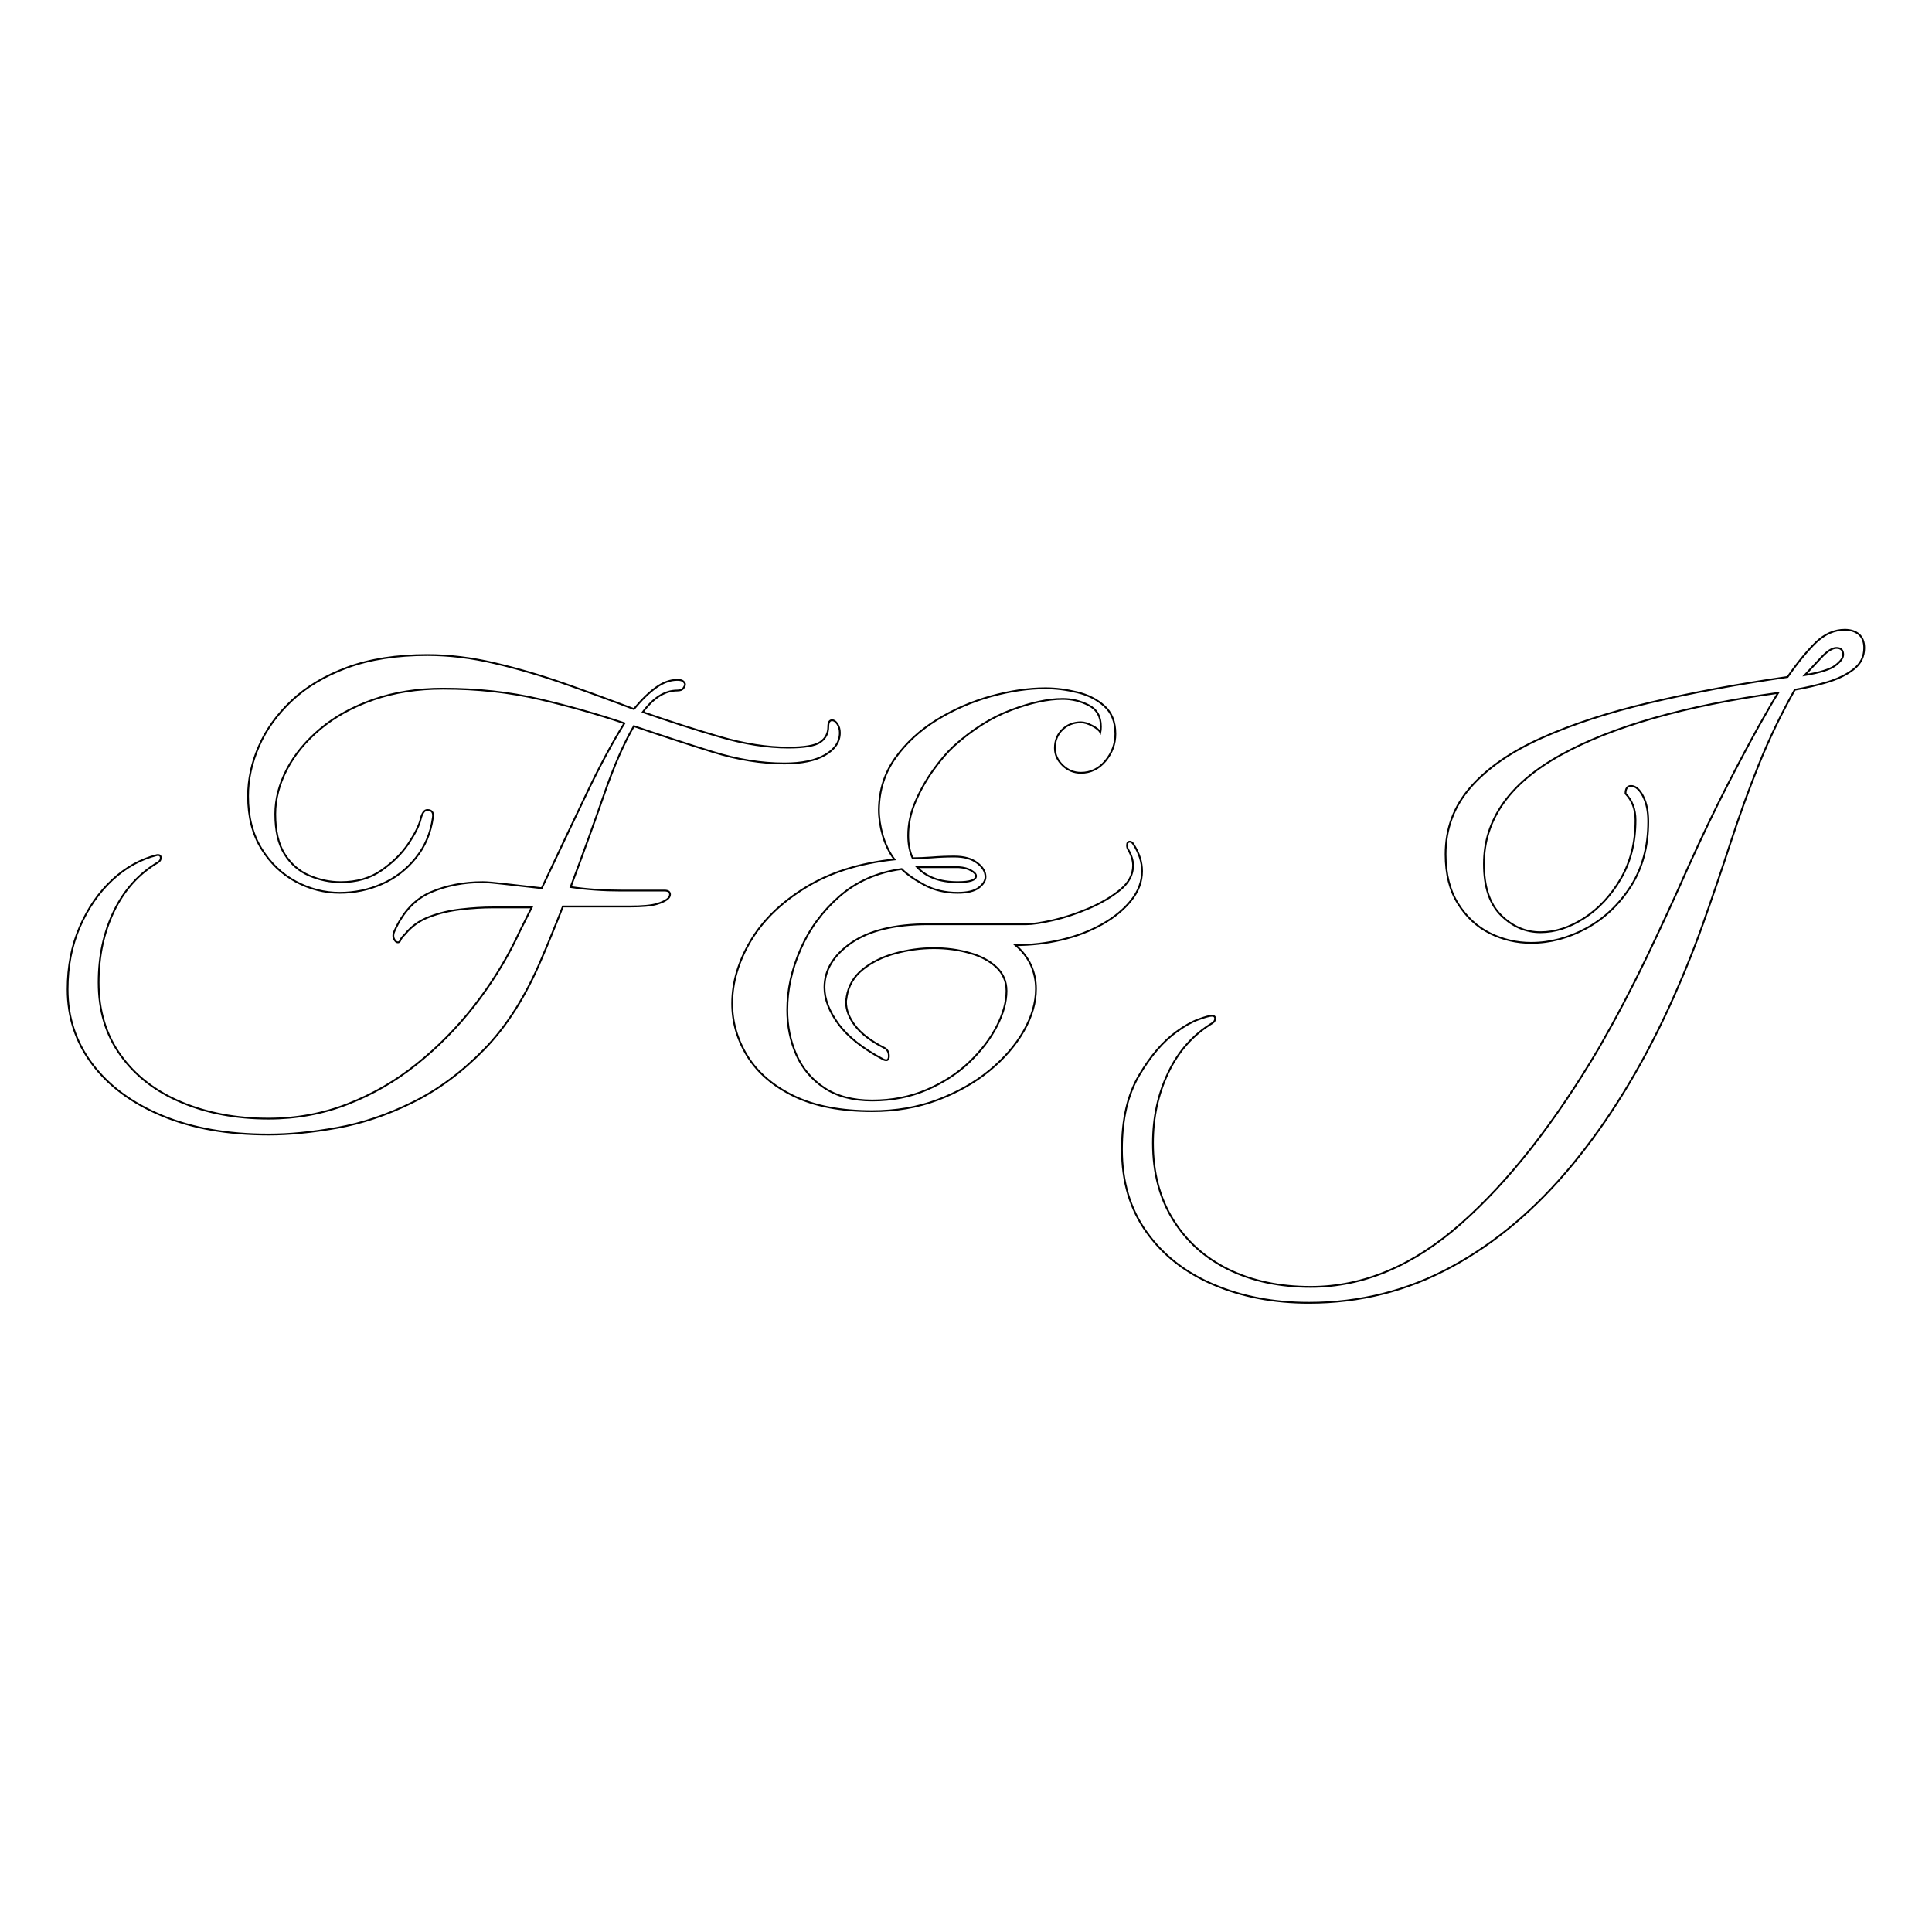
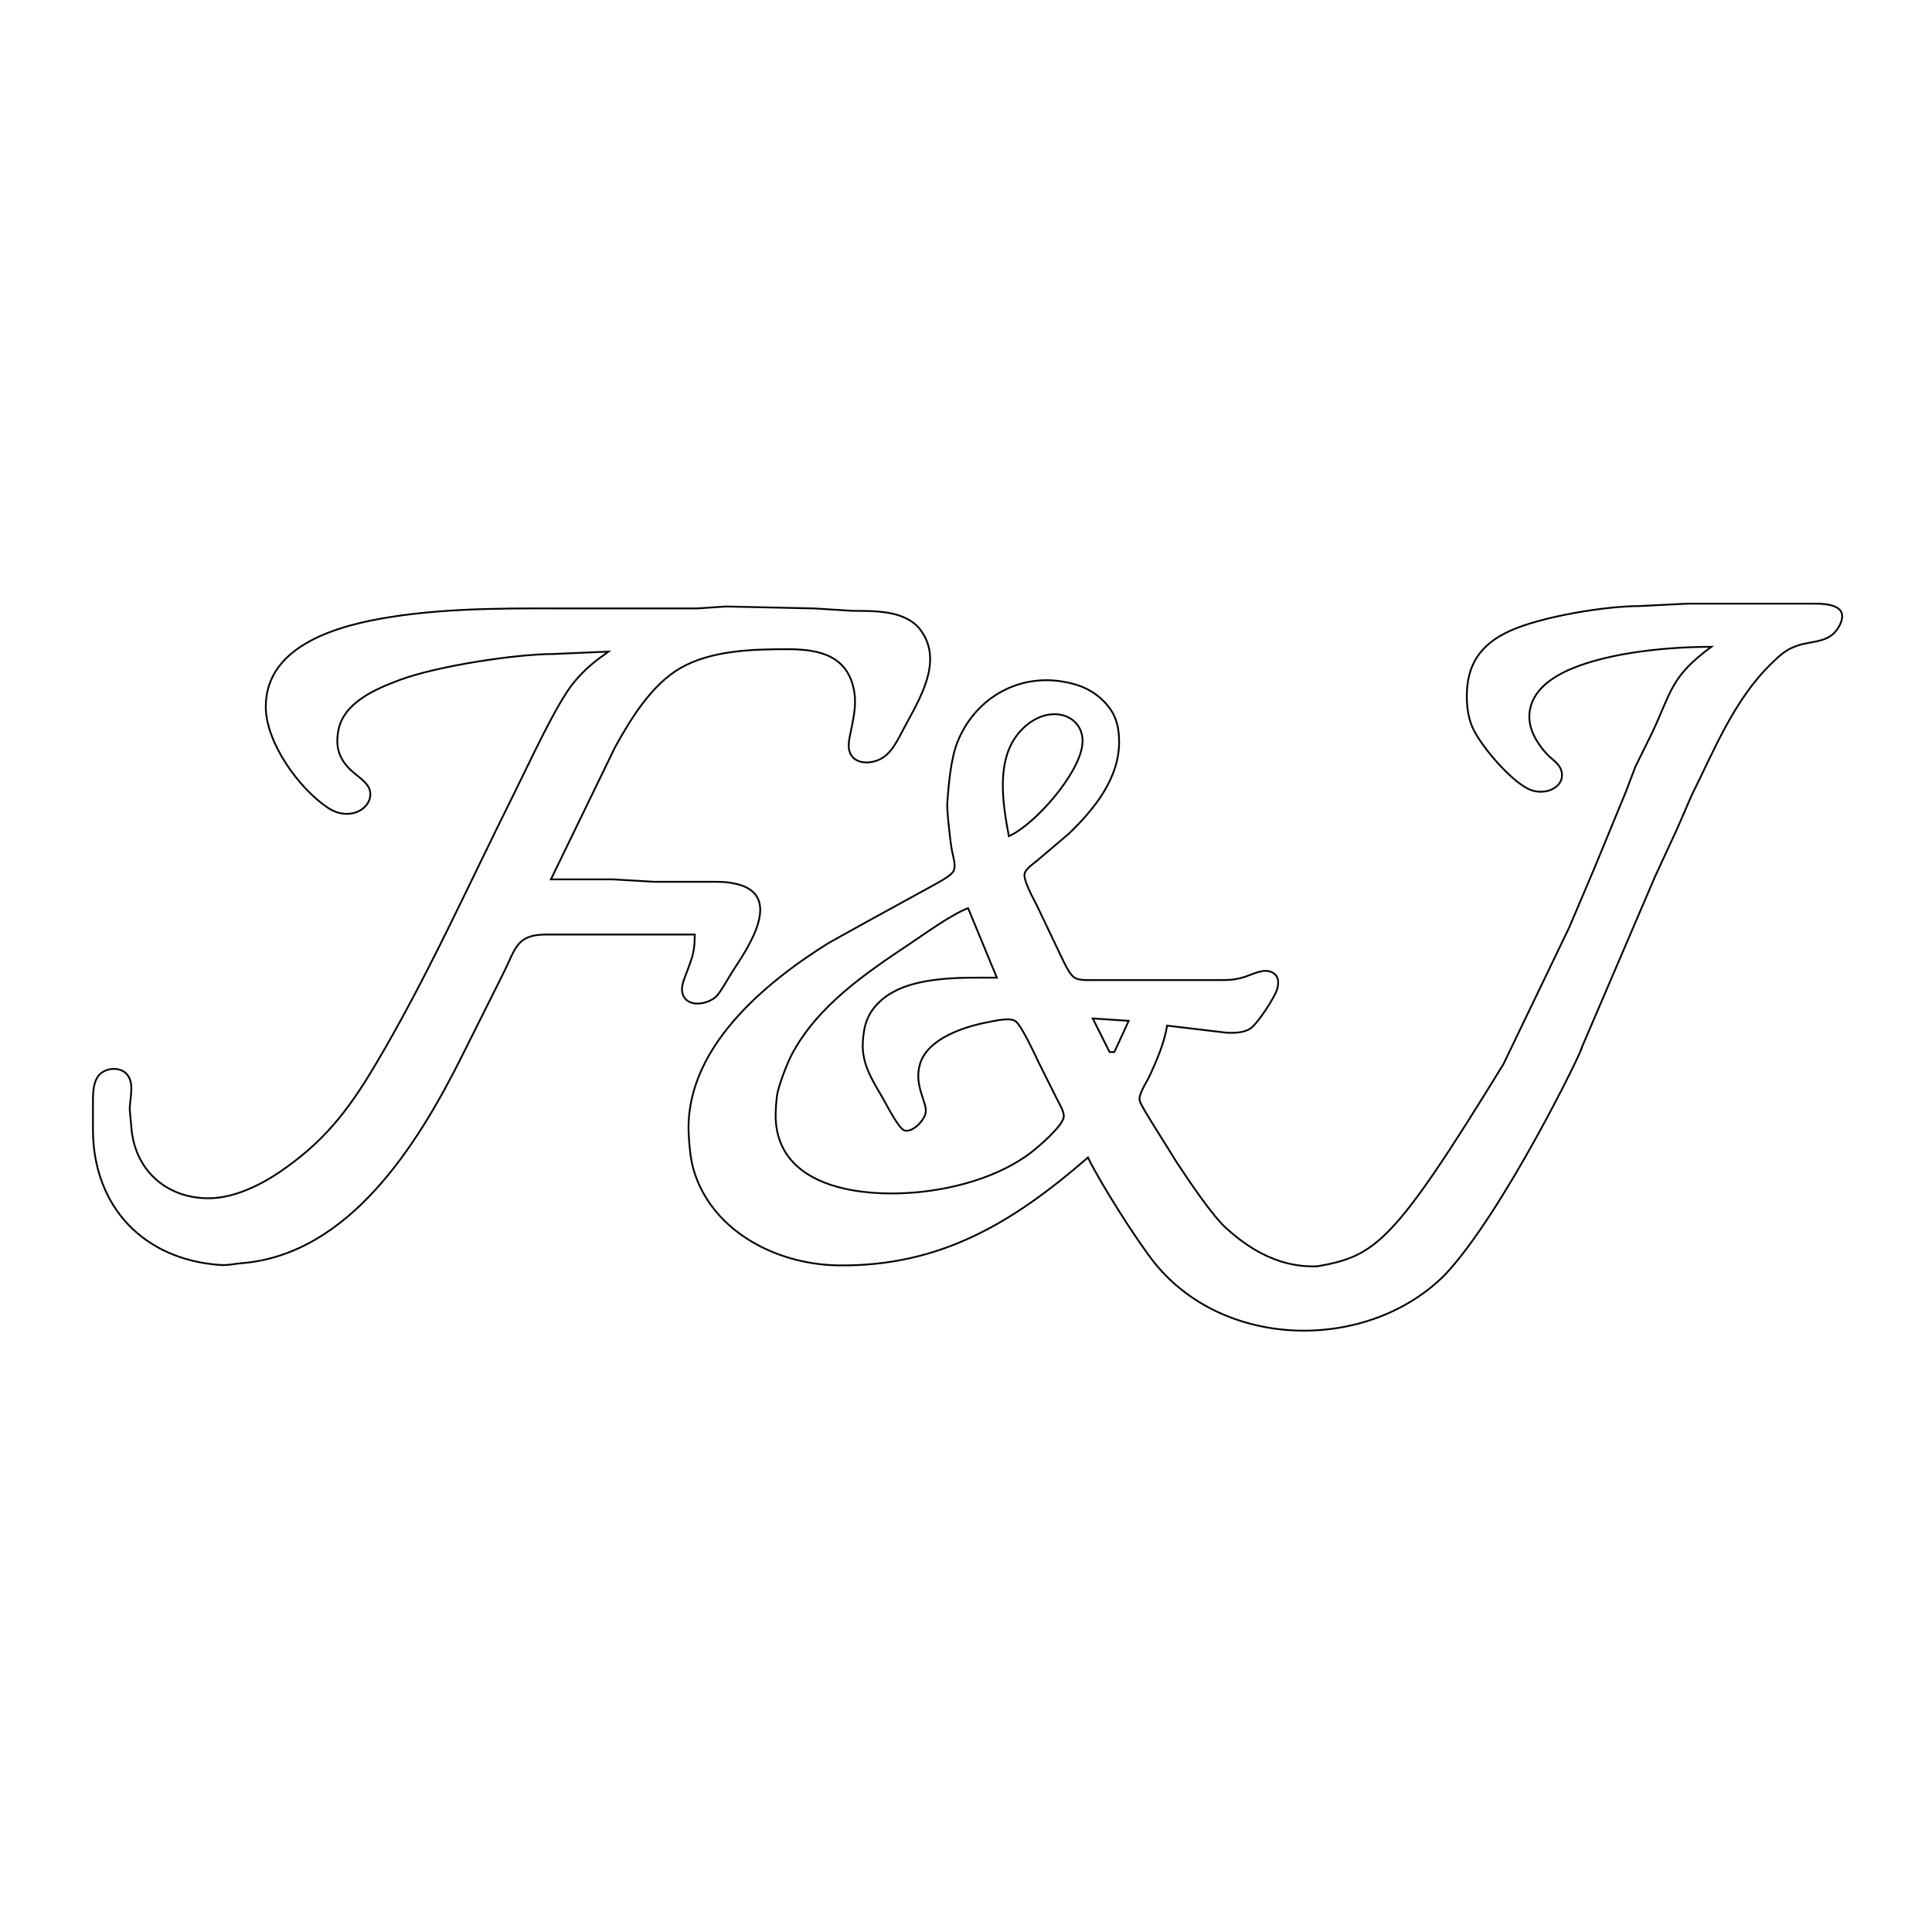
<svg xmlns="http://www.w3.org/2000/svg" version="1.1" width="3.6in" height="3.6in" viewBox="0 0 1080 1080">
-   <path id="path1" fill="none" stroke="black" stroke-width="1" d="M 150.14,634.22            C 127.36,634.22 107.54,630.71 90.69,623.71              73.83,616.69 60.80,607.06 51.60,594.83              42.38,582.60 37.79,568.65 37.79,553.02              37.79,540.23 40.06,528.61 44.62,518.12              49.18,507.65 55.22,498.90 62.77,491.88              70.30,484.89 78.64,480.26 87.75,478.00              89.17,477.81 89.88,478.33 89.88,479.54              89.88,480.57 89.37,481.41 88.34,482.04              77.61,488.41 69.38,497.54 63.65,509.45              57.96,521.35 55.13,534.61 55.13,549.20              55.13,565.03 59.26,578.65 67.55,590.05              75.81,601.48 87.13,610.19 101.49,616.21              115.90,622.28 132.10,625.32 150.14,625.32              165.66,625.32 180.41,622.61 194.37,617.17              208.33,611.73 221.19,604.29 232.95,594.83              244.74,585.39 255.36,574.66 264.77,562.65              274.21,550.60 282.14,537.99 288.57,524.80              289.99,521.72 291.44,518.76 292.91,515.91              294.38,513.03 295.81,510.14 297.24,507.24              292.28,507.24 287.78,507.24 283.72,507.24              279.70,507.24 276.96,507.24 275.49,507.24              269.91,507.24 263.96,507.61 257.64,508.34              251.36,509.04 245.48,510.44 240.00,512.53              234.51,514.59 230.01,517.81 226.48,522.16              225.01,523.59 224.13,524.71 223.84,525.54              223.54,526.38 223.07,526.79 222.44,526.79              221.60,526.79 220.86,526.13 220.24,524.80              219.65,523.44 219.76,521.92 220.60,520.25              225.34,509.72 232.07,502.58 240.74,498.79              249.45,495.03 259.18,493.13 269.91,493.13              272.21,493.13 276.52,493.50 282.84,494.24              289.16,494.93 295.81,495.69 302.83,496.51              311.94,477.17 320.26,459.61 327.81,443.83              335.34,428.01 342.43,414.84 349.05,404.30              334.15,399.26 318.33,394.78 301.58,390.85              284.83,386.94 266.82,384.97 247.57,384.97              233.32,384.97 220.38,387.01 208.77,391.07              197.20,395.09 187.34,400.53 179.16,407.38              170.97,414.20 164.70,421.77 160.35,430.09              156.03,438.43 153.88,446.75 153.88,455.07              153.88,464.44 155.61,471.90 159.10,477.48              162.63,483.03 167.22,487.02 172.92,489.46              178.65,491.92 184.49,493.13 190.48,493.13              199.39,493.13 206.97,490.93 213.26,486.52              219.58,482.11 224.59,477.15 228.32,471.60              232.03,466.02 234.31,461.45 235.15,457.86              235.98,454.48 237.23,452.79 238.90,452.79              241.40,452.79 242.43,454.19 241.99,456.98              240.76,465.76 237.54,473.33 232.36,479.69              227.22,486.06 220.92,490.89 213.48,494.16              206.02,497.45 198.16,499.09 189.89,499.09              181.37,499.09 173.15,496.99 165.27,492.77              157.43,488.50 151.04,482.37 146.10,474.32              141.14,466.24 138.67,456.47 138.67,445.00              138.67,435.71 140.68,426.45 144.70,417.23              148.70,407.97 154.80,399.48 163.00,391.73              171.17,384.00 181.55,377.81 194.15,373.14              206.79,368.49 221.71,366.16 238.90,366.16              251.10,366.16 263.61,367.69 276.45,370.72              289.27,373.71 302.26,377.51 315.39,382.11              328.51,386.72 341.50,391.47 354.34,396.36              358.69,391.13 362.82,387.10 366.76,384.31              370.72,381.48 374.66,380.05 378.59,380.05              380.24,380.05 381.38,380.34 381.97,380.93              382.59,381.52 382.92,382.07 382.92,382.55              382.92,383.19 382.59,383.92 381.97,384.75              381.38,385.60 380.24,386.00 378.59,386.00              371.72,386.00 365.30,390.02 359.33,398.05              374.21,403.25 388.54,407.86 402.32,411.87              416.08,415.89 428.86,417.89 440.68,417.89              449.73,417.89 455.70,416.86 458.61,414.80              461.55,412.75 463.01,409.88 463.01,406.21              463.01,403.82 463.71,402.61 465.15,402.61              466.17,402.61 467.15,403.30 468.08,404.66              469.00,406.04 469.48,407.68 469.48,409.59              469.48,414.69 466.73,418.83 461.25,422.01              455.81,425.20 448.21,426.78 438.47,426.78              425.63,426.78 412.28,424.63 398.43,420.32              384.56,416.02 369.86,411.20 354.34,405.91              348.75,415.52 343.26,428.07 337.88,443.54              332.53,459.02 326.23,476.45 318.99,495.85              327.85,497.18 337.25,497.84 347.21,497.84              357.15,497.84 365.23,497.84 371.46,497.84              373.52,497.84 374.54,498.57 374.54,500.04              374.54,502.06 372.16,503.79 367.42,505.26              364.28,506.25 359.04,506.73 351.69,506.73              344.34,506.73 336.74,506.73 328.91,506.73              327.24,506.73 325.17,506.73 322.67,506.73              320.21,506.73 317.54,506.73 314.66,506.73              312.79,511.54 310.86,516.39 308.85,521.28              306.89,526.18 304.78,531.23 302.53,536.41              293.81,557.04 283.17,573.78 270.64,586.60              258.15,599.39 244.82,609.25 230.67,616.21              216.51,623.21 202.42,627.97 188.42,630.47              174.46,632.97 161.69,634.22 150.14,634.22 Z            M 487.56,621.14            C 469.96,621.14 455.37,618.31 443.76,612.69              432.19,607.05 423.56,599.64 417.82,590.42              412.13,581.16 409.30,571.35 409.30,560.96              409.30,549.31 412.70,537.70 419.51,526.13              426.37,514.57 436.58,504.60 450.16,496.22              463.71,487.81 480.32,482.53 499.98,480.42              497.07,476.51 494.91,472.03 493.44,466.98              492.00,461.89 491.30,457.09 491.30,452.57              491.49,441.61 494.57,431.96 500.56,423.62              506.59,415.25 514.30,408.17 523.71,402.39              533.11,396.62 543.18,392.23 553.91,389.23              564.67,386.26 574.85,384.75 584.40,384.75              590.17,384.75 596.05,385.49 602.04,386.96              608.06,388.39 613.13,390.92 617.25,394.60              621.40,398.27 623.50,403.49 623.50,410.25              623.50,415.89 621.62,420.94 617.91,425.39              614.18,429.79 609.63,432.00 604.24,432.00              600.31,432.00 596.91,430.60 594.03,427.81              591.13,425.02 589.69,421.82 589.69,418.18              589.69,413.98 591.09,410.52 593.88,407.82              596.67,405.14 600.13,403.78 604.24,403.78              606.10,403.78 608.21,404.43 610.56,405.69              612.95,406.92 614.48,408.17 615.12,409.44              615.30,408.67 615.41,407.59 615.41,406.21              615.41,400.53 613.13,396.54 608.58,394.23              604.02,391.88 599.17,390.70 594.03,390.70              585.74,390.70 576.12,392.80 565.15,396.95              554.17,401.06 543.51,407.79 533.19,417.08              529.46,420.52 525.62,425.00 521.65,430.53              517.72,436.02 514.41,441.90 511.73,448.16              509.03,454.39 507.69,460.69 507.69,467.05              507.69,471.90 508.52,476.14 510.19,479.76              513.31,479.76 516.89,479.61 520.92,479.32              524.92,478.99 529.11,478.81 533.48,478.81              538.86,478.81 543.11,479.98 546.19,482.33              549.32,484.65 550.90,487.26 550.90,490.19              550.90,492.31 549.65,494.31 547.15,496.22              544.65,498.13 540.70,499.09 535.32,499.09              528.50,499.09 522.35,497.65 516.88,494.75              511.38,491.81 507.10,488.84 504.02,485.79              490.35,487.66 478.74,492.77 469.19,501.14              459.67,509.48 452.45,519.33 447.51,530.68              442.55,542.00 440.09,553.30 440.09,564.56              440.09,573.52 441.78,581.88 445.16,589.61              448.58,597.31 453.79,603.48 460.81,608.13              467.86,612.83 476.77,615.18 487.56,615.18              498.73,615.18 508.90,613.16 518.12,609.16              527.33,605.19 535.25,600.05 541.86,593.73              548.47,587.41 553.58,580.72 557.22,573.67              560.84,566.61 562.65,560.04 562.65,553.90              562.65,548.61 560.74,544.18 556.92,540.60              553.10,537.04 548.07,534.39 541.86,532.67              535.63,530.90 529.02,530.02 522.02,530.02              514.76,530.02 507.56,531.01 500.42,532.96              493.25,534.93 487.21,537.92 482.27,541.92              477.31,545.89 474.33,550.96 473.30,557.14              473.30,557.58 473.23,558.07 473.08,558.60              472.97,559.10 472.93,559.54 472.93,559.93              472.93,564.48 474.64,569.00 478.08,573.45              481.50,577.86 486.84,581.93 494.10,585.65              495.95,586.49 496.89,588.05 496.89,590.35              496.89,592.61 495.82,593.21 493.73,592.19              482.36,586.16 474.04,579.60 468.75,572.49              463.49,565.35 460.88,558.49 460.88,551.92              460.88,542.33 465.88,534.04 475.87,527.08              485.90,520.14 500.27,516.65 518.93,516.65              518.93,516.65 573.82,516.65 573.82,516.65              577.15,516.65 582.07,515.91 588.59,514.44              595.10,512.94 601.76,510.73 608.58,507.83              615.43,504.89 621.29,501.44 626.14,497.47              630.99,493.50 633.41,488.95 633.41,483.80              633.41,481.01 632.48,478.03 630.62,474.84              630.22,474.21 630.03,473.44 630.03,472.56              630.03,471.20 630.55,470.50 631.58,470.50              632.40,470.50 633.12,471.05 633.71,472.12              636.83,476.97 638.41,481.93 638.41,486.96              638.41,492.84 636.37,498.31 632.31,503.35              628.29,508.40 622.85,512.86 616.00,516.72              609.18,520.54 601.60,523.44 593.22,525.39              584.84,527.36 576.32,528.33 567.65,528.33              571.56,531.67 574.45,535.42 576.32,539.57              578.18,543.74 579.11,548.13 579.11,552.73              579.11,560.42 576.84,568.29 572.28,576.31              567.72,584.30 561.29,591.71 553.03,598.50              544.74,605.26 535.06,610.72 524.00,614.89              512.93,619.04 500.78,621.14 487.56,621.14 Z            M 535.32,493.13            C 542.17,493.13 545.61,492.00 545.61,489.68              545.61,488.71 544.72,487.70 542.96,486.67              541.20,485.60 538.86,484.96 535.98,484.76              534.75,484.76 532.67,484.76 529.73,484.76              526.83,484.76 523.78,484.76 520.55,484.76              517.35,484.76 514.74,484.76 512.69,484.76              517.87,490.34 525.42,493.13 535.32,493.13 Z            M 731.73,728.27            C 712.08,728.27 694.33,724.89 678.46,718.13              662.62,711.41 650.13,701.63 640.98,688.81              631.78,676.03 627.17,660.60 627.17,642.52              627.17,625.71 630.38,611.90 636.79,601.08              643.17,590.26 650.19,582.10 657.88,576.61              662.18,573.48 666.21,571.22 669.93,569.85              673.70,568.49 676.20,567.79 677.43,567.79              678.64,567.79 679.27,568.30 679.27,569.33              679.27,570.42 678.75,571.28 677.72,571.90              666.94,578.43 658.71,587.68 653.03,599.68              647.34,611.62 644.51,624.74 644.51,638.99              644.51,655.40 648.22,669.63 655.68,681.68              663.12,693.77 673.46,703.08 686.69,709.61              699.95,716.11 715.29,719.38 732.69,719.38              762.08,719.38 790.09,707.57 816.75,683.96              843.44,660.39 869.21,627.55 894.05,585.42              903.34,569.22 912.14,552.49 920.43,535.24              928.69,517.95 936.56,500.89 944.01,484.02              951.45,467.56 958.53,452.78 965.25,439.64              972.01,426.47 977.91,415.36 982.96,406.28              988.05,397.22 991.72,390.91 993.98,387.32              941.66,394.58 901.18,406.13 872.52,422.01              843.86,437.84 829.53,458.14 829.53,482.92              829.53,495.76 832.71,505.33 839.09,511.65              845.50,517.97 852.84,521.13 861.13,521.13              869.21,521.13 877.33,518.52 885.52,513.27              893.70,507.98 900.53,500.63 906.03,491.22              911.50,481.82 914.26,470.91 914.26,458.45              914.26,452.39 912.38,447.43 908.67,443.61              908.67,440.78 909.70,439.35 911.76,439.35              914.26,439.35 916.48,441.24 918.44,445.00              920.39,448.79 921.38,453.51 921.38,459.19              921.38,473.20 918.11,485.31 911.61,495.49              905.09,505.63 896.80,513.45 886.77,518.93              876.73,524.36 866.44,527.08 855.91,527.08              847.83,527.08 840.15,525.30 832.91,521.72              825.66,518.10 819.71,512.59 815.06,505.18              810.39,497.74 808.08,488.54 808.08,477.56              808.08,463.15 812.78,450.63 822.18,439.93              831.63,429.21 844.89,420.06 861.94,412.45              878.99,404.81 899.14,398.25 922.41,392.76              945.72,387.23 971.35,382.45 999.27,378.43              1005.04,370.17 1010.37,363.70 1015.22,359.03              1020.10,354.39 1025.45,352.05 1031.24,352.05              1034.56,352.05 1037.21,352.92 1039.17,354.62              1041.12,356.30 1042.11,358.81 1042.11,362.19              1042.11,367.04 1040.15,371.01 1036.23,374.10              1032.30,377.15 1027.34,379.57 1021.32,381.37              1015.33,383.13 1009.34,384.53 1003.31,385.56              995.67,399.08 988.98,412.97 983.25,427.22              977.56,441.44 972.30,455.99 967.45,470.87              962.61,485.77 957.42,500.98 951.95,516.50              946.46,531.99 939.99,547.84 932.55,564.04              917.01,597.60 899.12,626.65 878.84,651.19              858.56,675.77 836.09,694.76 811.46,708.14              786.86,721.55 760.28,728.27 731.73,728.27 Z            M 1008.90,377.40            C 1017.37,375.99 1023.04,374.21 1025.94,372.04              1028.88,369.83 1030.35,367.81 1030.35,365.94              1030.35,363.44 1029.10,362.19 1026.61,362.19              1024.29,362.19 1021.54,363.92 1018.30,367.34              1015.11,370.77 1011.98,374.13 1008.90,377.40 Z">
+   <path id="path1" fill="none" stroke="black" stroke-width="1" d="M 645.46,706.03            C 635.56,693.65 615.04,661.28 608.18,647.05              566.36,683.36 525.85,708.03 468.79,707.36              437.97,707.00 404.89,692.07 391.22,663.14              386.60,653.37 385.71,645.57 385.04,634.99              382.00,587.10 426.78,549.81 463.43,527.00              463.43,527.00 486.22,514.36 486.22,514.36              486.22,514.36 519.73,495.98 519.73,495.98              522.82,494.22 531.43,489.90 532.98,487.04              534.59,484.07 532.74,478.74 532.14,475.50              531.24,470.67 529.22,452.99 529.54,448.69              530.29,438.67 531.48,424.41 535.09,415.18              544.43,391.28 567.84,376.88 593.44,380.92              598.56,381.73 603.57,383.04 608.18,385.46              611.81,387.36 614.59,389.49 617.43,392.45              623.49,398.80 625.42,405.24 625.59,413.84              626.00,434.76 611.83,452.25 597.46,466.06              597.46,466.06 580.04,480.85 580.04,480.85              577.94,482.55 573.57,485.58 572.80,488.18              571.71,491.86 577.92,502.67 579.69,506.32              579.69,506.32 593.11,534.47 593.11,534.47              594.78,537.80 597.62,544.56 600.66,546.50              603.28,548.17 607.82,547.87 610.87,547.87              610.87,547.87 680.56,547.87 680.56,547.87              686.98,547.86 690.39,547.92 696.64,545.80              701.00,544.33 706.39,541.34 711.05,543.50              715.01,545.35 714.99,549.61 713.84,553.23              712.36,557.88 703.01,572.21 699.08,574.87              695.37,577.38 690.25,577.47 685.92,577.31              685.92,577.31 652.41,573.34 652.41,573.34              650.96,582.74 646.62,592.84 642.62,601.48              640.99,605.00 636.28,611.69 637.10,615.27              637.56,617.32 642.22,624.71 643.57,626.95              643.57,626.95 657.78,649.73 657.78,649.73              664.30,659.58 677.70,679.78 685.93,687.01              694.18,694.26 711.74,708.95 736.54,707.86              769.10,702.06 778.97,695.07 840.47,594.78              840.47,594.78 877.22,518.39 877.22,518.39              877.22,518.39 890.90,486.22 890.90,486.22              890.90,486.22 908.58,443.33 908.58,443.33              908.58,443.33 914.19,428.59 914.19,428.59              914.19,428.59 923.45,409.82 923.45,409.82              934.52,386.39 933.86,378.33 956.66,361.57              932.99,361.57 900.79,364.58 878.92,373.65              867.97,378.19 855.92,385.94 854.96,399.10              854.34,407.56 859.21,415.63 864.80,421.61              867.68,424.68 871.93,426.91 872.93,431.32              874.95,440.27 863.46,445.15 854.80,441.23              844.56,436.58 828.09,417.34 823.37,407.14              820.85,401.70 820.02,395.65 819.96,389.72              819.77,371.79 827.43,360.19 844.08,352.66              861.62,344.71 897.04,338.82 916.45,338.79              916.45,338.79 943.26,337.45 943.26,337.45              943.26,337.45 1014.29,337.45 1014.29,337.45              1021.61,337.46 1033.92,338.30 1028.41,349.46              1023.39,359.62 1013.75,357.93 1004.91,360.86              998.41,363.01 994.97,366.29 990.17,370.97              969.33,391.29 958.39,419.05 945.61,444.67              945.61,444.67 937.48,463.43 937.48,463.43              937.48,463.43 925.07,490.24 925.07,490.24              925.07,490.24 884.30,585.40 884.30,585.40              886.14,584.02 840.59,677.86 807.66,712.68              765.08,755.44 685.07,755.11 645.46,706.03 Z            M 340.13,364.25            C 340.13,364.25 309.30,365.59 309.30,365.59              287.26,365.70 244.09,372.43 223.52,380.08              210.24,385.02 191.95,392.68 189.11,408.48              187.54,417.20 189.23,423.51 195.45,429.87              199.04,433.55 205.70,437.13 206.80,442.04              208.88,451.33 195.93,459.92 183.31,451.57              167.27,440.95 148.57,415.19 148.57,395.08              148.57,360.08 190.58,349.29 218.16,344.94              253.48,339.37 289.70,340.13 325.38,340.12              325.38,340.12 389.72,340.12 389.72,340.12              389.72,340.12 405.80,339.03 405.80,339.03              405.80,339.03 455.39,340.13 455.39,340.13              455.39,340.13 476.84,341.47 476.84,341.47              489.36,341.52 506.42,341.16 514.64,352.25              527.63,369.79 513.74,391.20 505.28,407.14              500.79,415.58 496.92,424.84 486.22,426.10              480.34,426.79 475.02,424.26 474.47,417.86              473.91,411.42 479.45,398.71 477.59,387.04              474.35,366.74 458.50,362.94 440.65,362.91              421.08,362.88 397.75,363.46 380.33,373.47              364.28,382.71 352.47,401.96 343.74,417.86              343.74,417.86 307.96,491.58 307.96,491.58              307.96,491.58 342.81,491.58 342.81,491.58              342.81,491.58 365.59,492.92 365.59,492.92              365.59,492.92 400.44,492.92 400.44,492.92              404.56,492.97 407.09,493.13 411.16,494.02              438.33,499.94 418.53,529.28 409.83,542.51              407.39,546.20 402.68,555.12 399.92,557.45              395.07,561.55 384.23,563.41 381.65,555.77              380.23,551.56 382.85,546.45 384.28,542.51              387.43,533.87 388.29,531.63 388.38,522.41              388.38,522.41 305.28,522.41 305.28,522.41              288.63,522.44 288.29,530.24 281.48,543.85              281.48,543.85 258.04,590.76 258.04,590.76              233.61,639.61 195.29,701.32 135.06,706.14              130.65,706.49 127.53,707.44 123.00,707.12              80.58,704.11 52.47,675.03 51.96,632.31              51.96,632.31 51.96,617.57 51.96,617.57              51.97,612.53 51.76,606.10 54.76,601.73              58.46,596.46 68.33,595.76 71.83,601.73              74.95,606.96 72.52,614.55 72.52,620.25              72.52,620.25 73.63,632.31 73.63,632.31              76.41,655.61 94.54,670.35 117.64,669.82              131.14,669.51 145.52,662.55 156.51,655.06              180.89,638.42 194.42,621.10 209.31,596.12              238.58,547.02 261.99,494.40 287.52,443.33              295.30,427.77 310.85,393.62 320.64,381.67              326.87,374.08 332.25,369.85 340.13,364.25 Z            M 563.96,467.45            C 578.54,460.88 602.94,433.03 605.01,416.52              607.16,399.37 585.65,391.80 570.23,408.88              556.38,424.23 560.50,449.08 563.96,467.45 Z            M 541.17,507.66            C 531.76,511.26 517.80,521.45 509.00,527.32              484.04,543.96 457.10,562.16 442.64,589.42              440.06,594.28 435.78,605.53 434.64,610.87              433.92,614.20 433.44,622.15 433.61,625.61              435.25,659.28 470.64,667.13 498.28,667.16              524.12,667.19 555.19,660.28 576.02,644.51              580.42,641.17 594.15,629.48 594.66,624.27              594.93,621.50 592.36,617.36 591.11,614.89              591.11,614.89 581.05,594.78 581.05,594.78              578.71,590.11 571.03,572.88 567.46,570.71              564.10,568.67 555.75,570.74 551.89,571.48              538.76,574.00 518.51,580.61 514.29,594.78              510.76,606.58 518.03,615.70 517.53,621.58              517.17,625.88 510.16,633.48 505.49,631.88              502.36,630.80 495.97,618.24 494.06,614.89              488.16,604.56 481.61,595.18 482.32,582.72              482.85,573.43 484.73,566.68 491.64,560.07              507.14,545.23 537.10,546.53 557.25,546.53              557.25,546.53 541.17,507.66 541.17,507.66 Z            M 630.97,570.66            C 630.97,570.66 610.87,569.32 610.87,569.32              610.87,569.32 620.25,588.08 620.25,588.08              620.25,588.08 622.93,588.08 622.93,588.08              622.93,588.08 630.97,570.66 630.97,570.66 Z">
        </path>
</svg>
